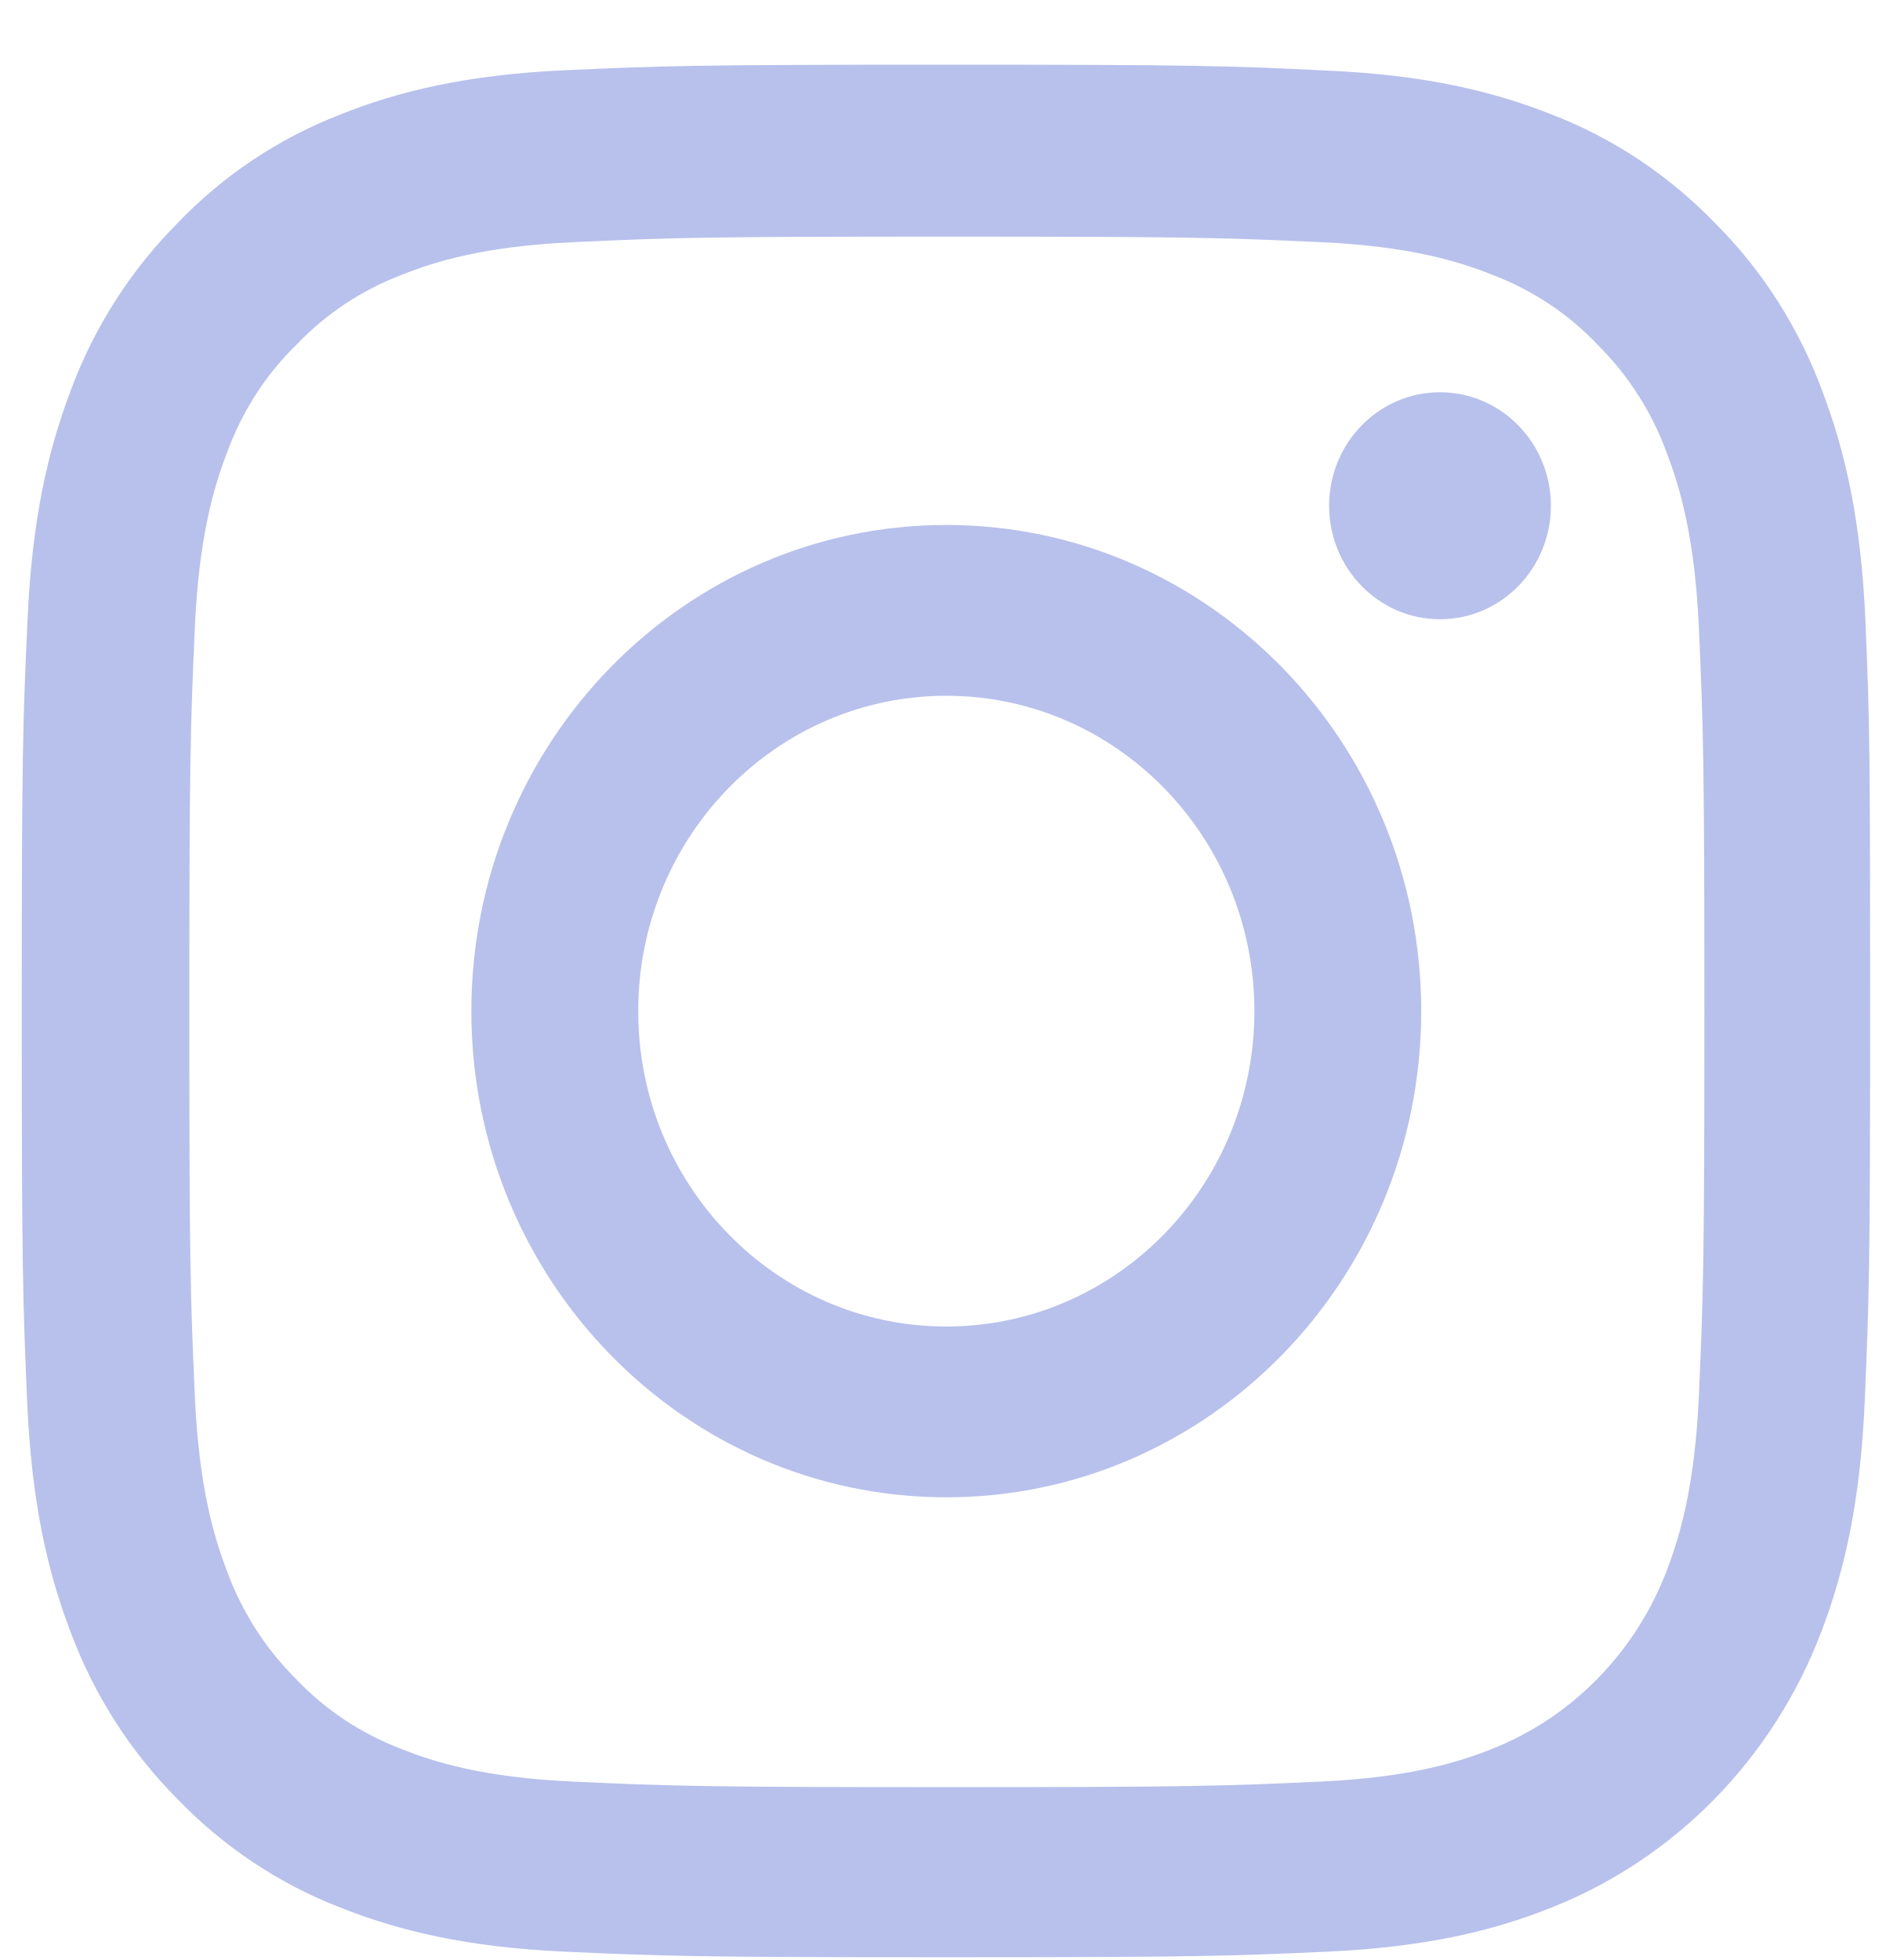
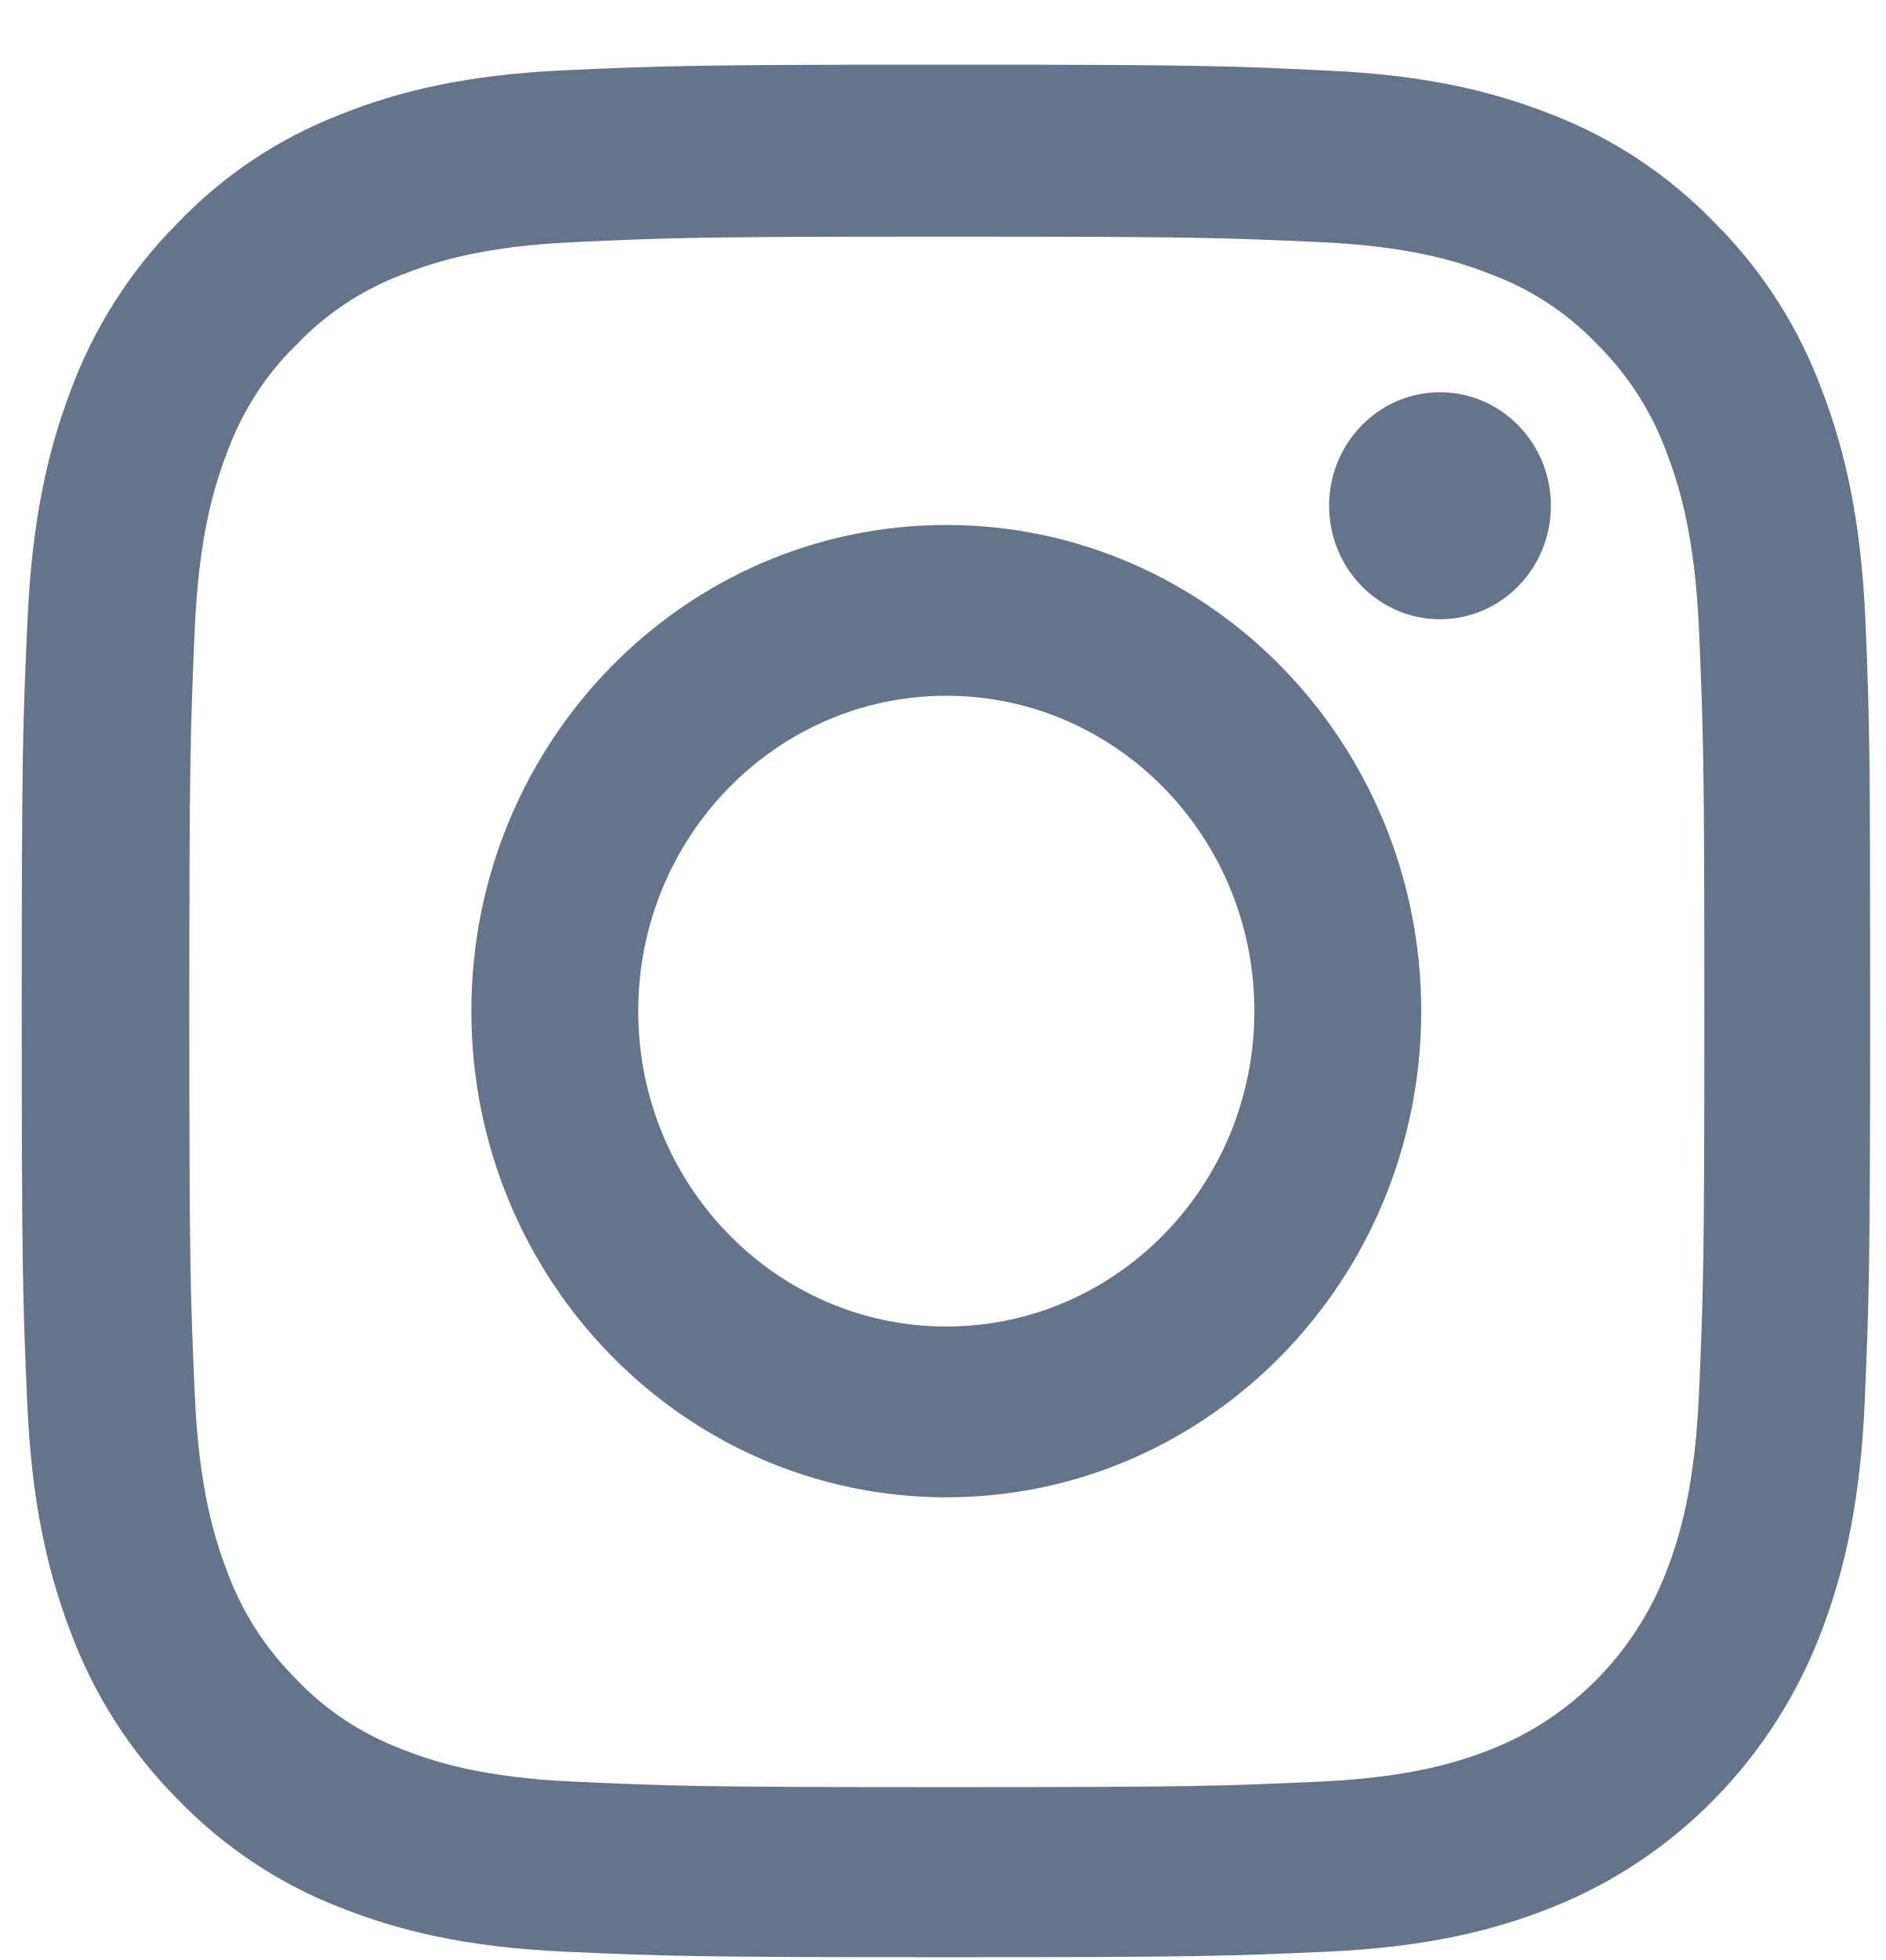
<svg xmlns="http://www.w3.org/2000/svg" width="51" height="53" fill="none" viewBox="0 0 51 53">
-   <path fill="#B8C1EC" d="M50.451 16.795C50.334 14.076 49.904 12.207 49.289 10.587C48.654 8.867 47.677 7.328 46.398 6.048C45.147 4.748 43.633 3.739 41.973 3.099C40.381 2.469 38.564 2.029 35.907 1.909C33.231 1.779 32.381 1.749 25.593 1.749C18.804 1.749 17.955 1.779 15.288 1.899C12.631 2.019 10.805 2.459 9.223 3.089C7.542 3.739 6.038 4.738 4.788 6.048C3.518 7.328 2.532 8.877 1.906 10.577C1.291 12.207 0.861 14.066 0.744 16.785C0.617 19.524 0.588 20.394 0.588 27.342C0.588 34.29 0.617 35.16 0.734 37.889C0.851 40.608 1.281 42.477 1.897 44.097C2.532 45.817 3.518 47.356 4.788 48.636C6.038 49.935 7.552 50.945 9.213 51.585C10.805 52.215 12.621 52.655 15.278 52.775C17.945 52.895 18.795 52.925 25.583 52.925C32.372 52.925 33.221 52.895 35.888 52.775C38.545 52.655 40.371 52.215 41.953 51.585C45.314 50.255 47.97 47.536 49.269 44.097C49.885 42.468 50.315 40.608 50.432 37.889C50.549 35.16 50.578 34.29 50.578 27.342C50.578 20.394 50.568 19.524 50.451 16.795ZM45.949 37.689C45.841 40.188 45.431 41.538 45.089 42.438C44.249 44.667 42.52 46.437 40.342 47.296C39.463 47.646 38.134 48.066 35.702 48.176C33.065 48.296 32.274 48.326 25.603 48.326C18.931 48.326 18.131 48.296 15.503 48.176C13.061 48.066 11.742 47.646 10.863 47.296C9.779 46.886 8.793 46.237 7.992 45.387C7.161 44.557 6.527 43.557 6.126 42.448C5.784 41.548 5.374 40.188 5.267 37.699C5.149 35 5.12 34.19 5.12 27.362C5.12 20.534 5.149 19.714 5.267 17.025C5.374 14.526 5.784 13.176 6.126 12.276C6.527 11.166 7.161 10.157 8.002 9.337C8.812 8.487 9.789 7.837 10.873 7.428C11.752 7.078 13.081 6.658 15.513 6.548C18.15 6.428 18.941 6.398 25.612 6.398C32.293 6.398 33.084 6.428 35.712 6.548C38.154 6.658 39.472 7.078 40.352 7.428C41.436 7.837 42.422 8.487 43.223 9.337C44.053 10.167 44.688 11.166 45.089 12.276C45.431 13.176 45.841 14.536 45.949 17.025C46.066 19.724 46.095 20.534 46.095 27.362C46.095 34.19 46.066 34.99 45.949 37.689Z" />
-   <path fill="#B8C1EC" d="M25.593 14.196C18.502 14.196 12.748 20.084 12.748 27.342C12.748 34.6 18.502 40.488 25.593 40.488C32.684 40.488 38.437 34.6 38.437 27.342C38.437 20.084 32.684 14.196 25.593 14.196ZM25.593 35.87C20.992 35.87 17.261 32.051 17.261 27.342C17.261 22.633 20.992 18.814 25.593 18.814C30.193 18.814 33.925 22.633 33.925 27.342C33.925 32.051 30.193 35.87 25.593 35.87Z" />
-   <path fill="#B8C1EC" d="M41.944 13.676C41.944 15.371 40.601 16.745 38.945 16.745C37.289 16.745 35.946 15.371 35.946 13.676C35.946 11.981 37.289 10.607 38.945 10.607C40.601 10.607 41.944 11.981 41.944 13.676Z" />
+   <path fill="#64748b" d="M50.451 16.795C50.334 14.076 49.904 12.207 49.289 10.587C48.654 8.867 47.677 7.328 46.398 6.048C45.147 4.748 43.633 3.739 41.973 3.099C40.381 2.469 38.564 2.029 35.907 1.909C33.231 1.779 32.381 1.749 25.593 1.749C18.804 1.749 17.955 1.779 15.288 1.899C12.631 2.019 10.805 2.459 9.223 3.089C7.542 3.739 6.038 4.738 4.788 6.048C3.518 7.328 2.532 8.877 1.906 10.577C1.291 12.207 0.861 14.066 0.744 16.785C0.617 19.524 0.588 20.394 0.588 27.342C0.588 34.29 0.617 35.16 0.734 37.889C0.851 40.608 1.281 42.477 1.897 44.097C2.532 45.817 3.518 47.356 4.788 48.636C6.038 49.935 7.552 50.945 9.213 51.585C10.805 52.215 12.621 52.655 15.278 52.775C17.945 52.895 18.795 52.925 25.583 52.925C32.372 52.925 33.221 52.895 35.888 52.775C38.545 52.655 40.371 52.215 41.953 51.585C45.314 50.255 47.97 47.536 49.269 44.097C49.885 42.468 50.315 40.608 50.432 37.889C50.549 35.16 50.578 34.29 50.578 27.342C50.578 20.394 50.568 19.524 50.451 16.795ZM45.949 37.689C45.841 40.188 45.431 41.538 45.089 42.438C44.249 44.667 42.52 46.437 40.342 47.296C39.463 47.646 38.134 48.066 35.702 48.176C33.065 48.296 32.274 48.326 25.603 48.326C18.931 48.326 18.131 48.296 15.503 48.176C13.061 48.066 11.742 47.646 10.863 47.296C9.779 46.886 8.793 46.237 7.992 45.387C7.161 44.557 6.527 43.557 6.126 42.448C5.784 41.548 5.374 40.188 5.267 37.699C5.149 35 5.12 34.19 5.12 27.362C5.12 20.534 5.149 19.714 5.267 17.025C5.374 14.526 5.784 13.176 6.126 12.276C6.527 11.166 7.161 10.157 8.002 9.337C8.812 8.487 9.789 7.837 10.873 7.428C11.752 7.078 13.081 6.658 15.513 6.548C18.15 6.428 18.941 6.398 25.612 6.398C32.293 6.398 33.084 6.428 35.712 6.548C38.154 6.658 39.472 7.078 40.352 7.428C41.436 7.837 42.422 8.487 43.223 9.337C44.053 10.167 44.688 11.166 45.089 12.276C45.431 13.176 45.841 14.536 45.949 17.025C46.066 19.724 46.095 20.534 46.095 27.362C46.095 34.19 46.066 34.99 45.949 37.689Z" />
+   <path fill="#64748b" d="M25.593 14.196C18.502 14.196 12.748 20.084 12.748 27.342C12.748 34.6 18.502 40.488 25.593 40.488C32.684 40.488 38.437 34.6 38.437 27.342C38.437 20.084 32.684 14.196 25.593 14.196ZM25.593 35.87C20.992 35.87 17.261 32.051 17.261 27.342C17.261 22.633 20.992 18.814 25.593 18.814C30.193 18.814 33.925 22.633 33.925 27.342C33.925 32.051 30.193 35.87 25.593 35.87Z" />
+   <path fill="#64748b" d="M41.944 13.676C41.944 15.371 40.601 16.745 38.945 16.745C37.289 16.745 35.946 15.371 35.946 13.676C35.946 11.981 37.289 10.607 38.945 10.607C40.601 10.607 41.944 11.981 41.944 13.676Z" />
</svg>
